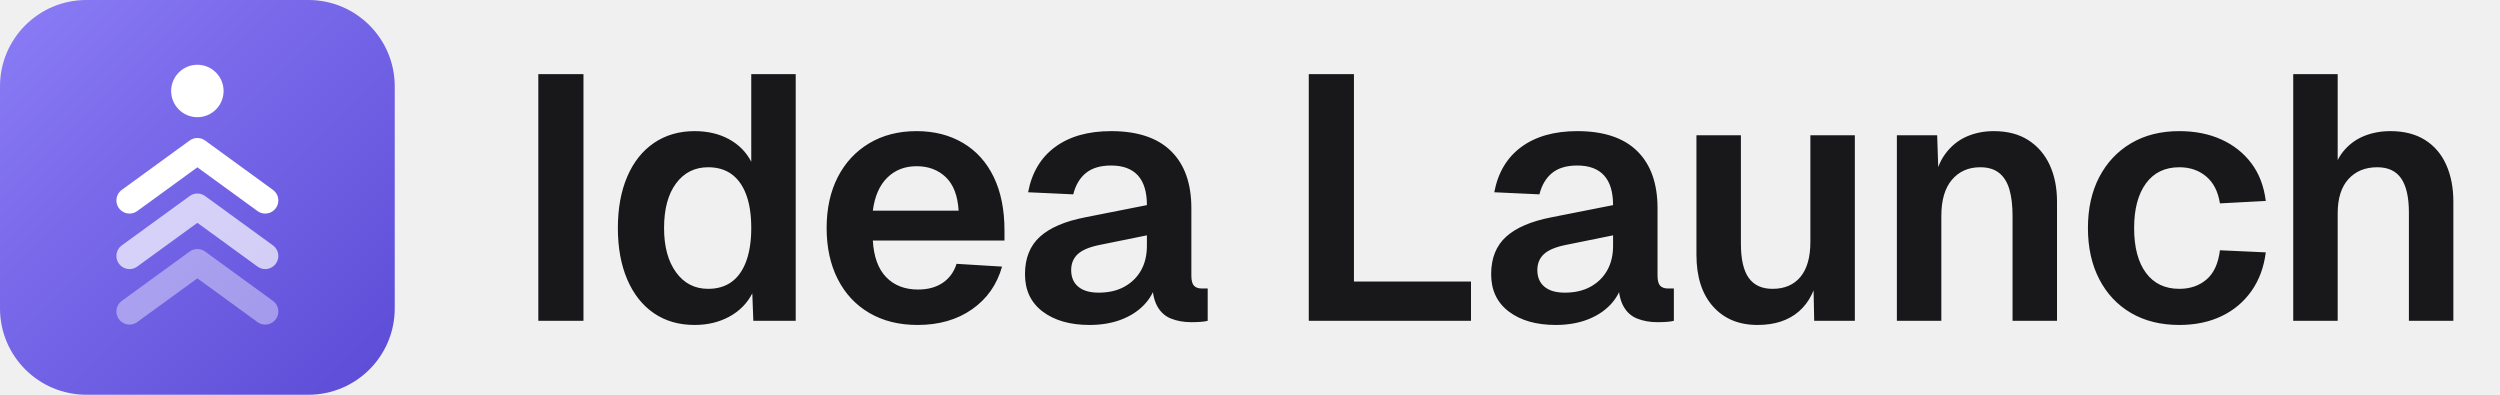
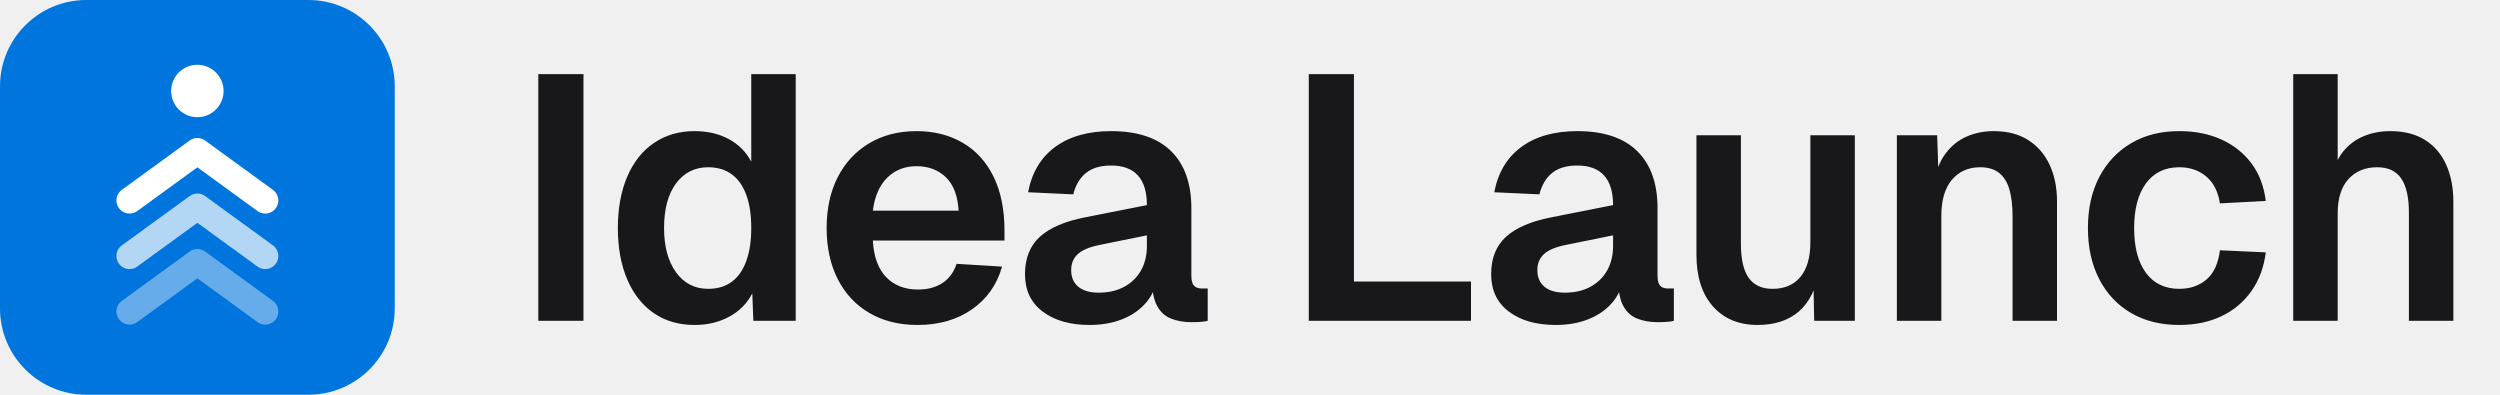
<svg xmlns="http://www.w3.org/2000/svg" viewBox="0 0 950 150" width="950" height="150">
  <defs>
    <linearGradient id="g" x1="0" y1="0" x2="1" y2="1">
      <stop offset="0" stop-color="#8b7cf6" />
      <stop offset="1" stop-color="#5b4bd6" />
    </linearGradient>
  </defs>
  <g transform="scale(0.2929688)">
-     <rect width="512" height="512" rx="112" fill="url(#g)" />
+     <rect width="512" height="512" rx="112" fill="#0075de" />
    <circle cx="256" cy="118" r="34" fill="#fff" />
    <g fill="none" stroke="#fff" stroke-width="34" stroke-linecap="round" stroke-linejoin="round">
      <path d="M168 260 L256 196 L344 260" />
      <path d="M168 332 L256 268 L344 332" opacity=".7" />
      <path d="M168 404 L256 340 L344 404" opacity=".4" />
    </g>
  </g>
  <path transform="translate(194,121.9)" d="M10.56 0.0V-93.72H27.72V0.0Z M69.96 1.584Q60.984 1.584 54.45 -2.904Q47.916 -7.392 44.352 -15.708Q40.788 -24.024 40.788 -35.244Q40.788 -46.464 44.352 -54.78Q47.916 -63.096 54.516 -67.584Q61.116 -72.072 69.96 -72.072Q77.352 -72.072 82.962 -69.036Q88.572 -66.0 91.476 -60.456V-93.72H108.372V0.0H92.268L91.872 -10.428Q88.968 -4.752 83.16 -1.584Q77.352 1.584 69.96 1.584ZM75.108 -12.144Q80.388 -12.144 84.018 -14.784Q87.648 -17.424 89.562 -22.638Q91.476 -27.852 91.476 -35.244Q91.476 -42.768 89.562 -47.916Q87.648 -53.064 84.018 -55.704Q80.388 -58.344 75.108 -58.344Q67.452 -58.344 62.898 -52.206Q58.344 -46.068 58.344 -35.244Q58.344 -24.684 62.898 -18.414Q67.452 -12.144 75.108 -12.144Z M154.704 1.584Q144.144 1.584 136.356 -2.97Q128.568 -7.524 124.344 -15.84Q120.12 -24.156 120.12 -35.244Q120.12 -46.332 124.344 -54.582Q128.568 -62.832 136.29 -67.452Q144.012 -72.072 154.308 -72.072Q164.34 -72.072 171.93 -67.584Q179.52 -63.096 183.612 -54.648Q187.704 -46.2 187.704 -34.32V-30.492H137.676Q138.204 -21.252 142.758 -16.566Q147.312 -11.88 154.836 -11.88Q160.512 -11.88 164.274 -14.454Q168.036 -17.028 169.488 -21.648L186.78 -20.592Q183.876 -10.296 175.362 -4.356Q166.848 1.584 154.704 1.584ZM137.676 -41.844H170.28Q169.752 -50.424 165.396 -54.582Q161.04 -58.74 154.308 -58.74Q147.576 -58.74 143.154 -54.384Q138.732 -50.028 137.676 -41.844Z M220.044 1.584Q208.956 1.584 202.224 -3.498Q195.492 -8.58 195.492 -17.688Q195.492 -26.796 201.168 -31.944Q206.844 -37.092 218.46 -39.336L241.824 -43.956Q241.824 -51.48 238.392 -55.242Q234.96 -59.004 228.228 -59.004Q222.156 -59.004 218.658 -56.166Q215.16 -53.328 213.84 -48.048L196.68 -48.84Q198.792 -60.06 206.976 -66.066Q215.16 -72.072 228.228 -72.072Q243.276 -72.072 250.998 -64.482Q258.72 -56.892 258.72 -42.768V-17.16Q258.72 -14.388 259.71 -13.332Q260.7 -12.276 262.68 -12.276H264.924V0.0Q264.132 0.264 262.35 0.396Q260.568 0.528 258.72 0.528Q254.364 0.528 250.932 -0.858Q247.5 -2.244 245.652 -5.742Q243.804 -9.24 243.804 -15.312L245.256 -14.256Q244.2 -9.636 240.702 -6.006Q237.204 -2.376 231.924 -0.396Q226.644 1.584 220.044 1.584ZM223.476 -10.692Q229.152 -10.692 233.244 -12.936Q237.336 -15.18 239.58 -19.14Q241.824 -23.1 241.824 -28.512V-32.472L223.608 -28.776Q217.932 -27.588 215.49 -25.278Q213.048 -22.968 213.048 -19.272Q213.048 -15.18 215.754 -12.936Q218.46 -10.692 223.476 -10.692Z  M303.336 0.0V-93.72H320.496V-5.28L311.124 -14.916H364.98V0.0Z M397.188 1.584Q386.1 1.584 379.368 -3.498Q372.636 -8.58 372.636 -17.688Q372.636 -26.796 378.312 -31.944Q383.988 -37.092 395.604 -39.336L418.968 -43.956Q418.968 -51.48 415.536 -55.242Q412.104 -59.004 405.372 -59.004Q399.3 -59.004 395.802 -56.166Q392.304 -53.328 390.984 -48.048L373.824 -48.84Q375.936 -60.06 384.12 -66.066Q392.304 -72.072 405.372 -72.072Q420.42 -72.072 428.142 -64.482Q435.864 -56.892 435.864 -42.768V-17.16Q435.864 -14.388 436.854 -13.332Q437.844 -12.276 439.824 -12.276H442.068V0.0Q441.276 0.264 439.494 0.396Q437.712 0.528 435.864 0.528Q431.508 0.528 428.076 -0.858Q424.644 -2.244 422.796 -5.742Q420.948 -9.24 420.948 -15.312L422.4 -14.256Q421.344 -9.636 417.846 -6.006Q414.348 -2.376 409.068 -0.396Q403.788 1.584 397.188 1.584ZM400.62 -10.692Q406.296 -10.692 410.388 -12.936Q414.48 -15.18 416.724 -19.14Q418.968 -23.1 418.968 -28.512V-32.472L400.752 -28.776Q395.076 -27.588 392.634 -25.278Q390.192 -22.968 390.192 -19.272Q390.192 -15.18 392.898 -12.936Q395.604 -10.692 400.62 -10.692Z M473.88 1.584Q463.188 1.584 456.918 -5.478Q450.648 -12.54 450.648 -25.08V-70.488H467.544V-29.304Q467.544 -20.46 470.514 -16.302Q473.484 -12.144 479.556 -12.144Q486.42 -12.144 490.182 -16.698Q493.944 -21.252 493.944 -29.964V-70.488H510.84V0.0H495.396L495.0 -19.404L497.112 -18.744Q495.528 -8.712 489.588 -3.564Q483.648 1.584 473.88 1.584Z M526.812 0.0V-70.488H542.124L542.784 -50.688L540.804 -51.48Q541.86 -58.872 545.16 -63.36Q548.46 -67.848 553.212 -69.96Q557.964 -72.072 563.64 -72.072Q571.428 -72.072 576.774 -68.64Q582.12 -65.208 584.892 -59.202Q587.664 -53.196 587.664 -45.276V0.0H570.768V-39.864Q570.768 -45.804 569.58 -49.896Q568.392 -53.988 565.686 -56.166Q562.98 -58.344 558.492 -58.344Q551.76 -58.344 547.734 -53.592Q543.708 -48.84 543.708 -39.864V0.0Z M634.128 1.584Q623.568 1.584 615.78 -2.97Q607.992 -7.524 603.702 -15.84Q599.412 -24.156 599.412 -35.244Q599.412 -46.332 603.702 -54.582Q607.992 -62.832 615.78 -67.452Q623.568 -72.072 634.128 -72.072Q643.104 -72.072 650.1 -68.904Q657.096 -65.736 661.518 -59.862Q665.94 -53.988 666.996 -45.54L649.572 -44.616Q648.516 -51.348 644.358 -54.846Q640.2 -58.344 634.128 -58.344Q625.944 -58.344 621.456 -52.206Q616.968 -46.068 616.968 -35.244Q616.968 -24.288 621.456 -18.216Q625.944 -12.144 634.128 -12.144Q640.332 -12.144 644.49 -15.708Q648.648 -19.272 649.572 -26.796L666.996 -26.004Q665.94 -17.556 661.584 -11.352Q657.228 -5.148 650.232 -1.782Q643.236 1.584 634.128 1.584Z M677.424 0.0V-93.72H694.32V-54.384H692.208Q693.264 -60.456 696.432 -64.35Q699.6 -68.244 704.22 -70.158Q708.84 -72.072 714.384 -72.072Q722.172 -72.072 727.518 -68.706Q732.864 -65.34 735.57 -59.268Q738.276 -53.196 738.276 -45.276V0.0H721.38V-41.184Q721.38 -49.764 718.476 -54.054Q715.572 -58.344 709.368 -58.344Q702.504 -58.344 698.412 -53.856Q694.32 -49.368 694.32 -40.788V0.0Z" fill="#18181b" />
</svg>
